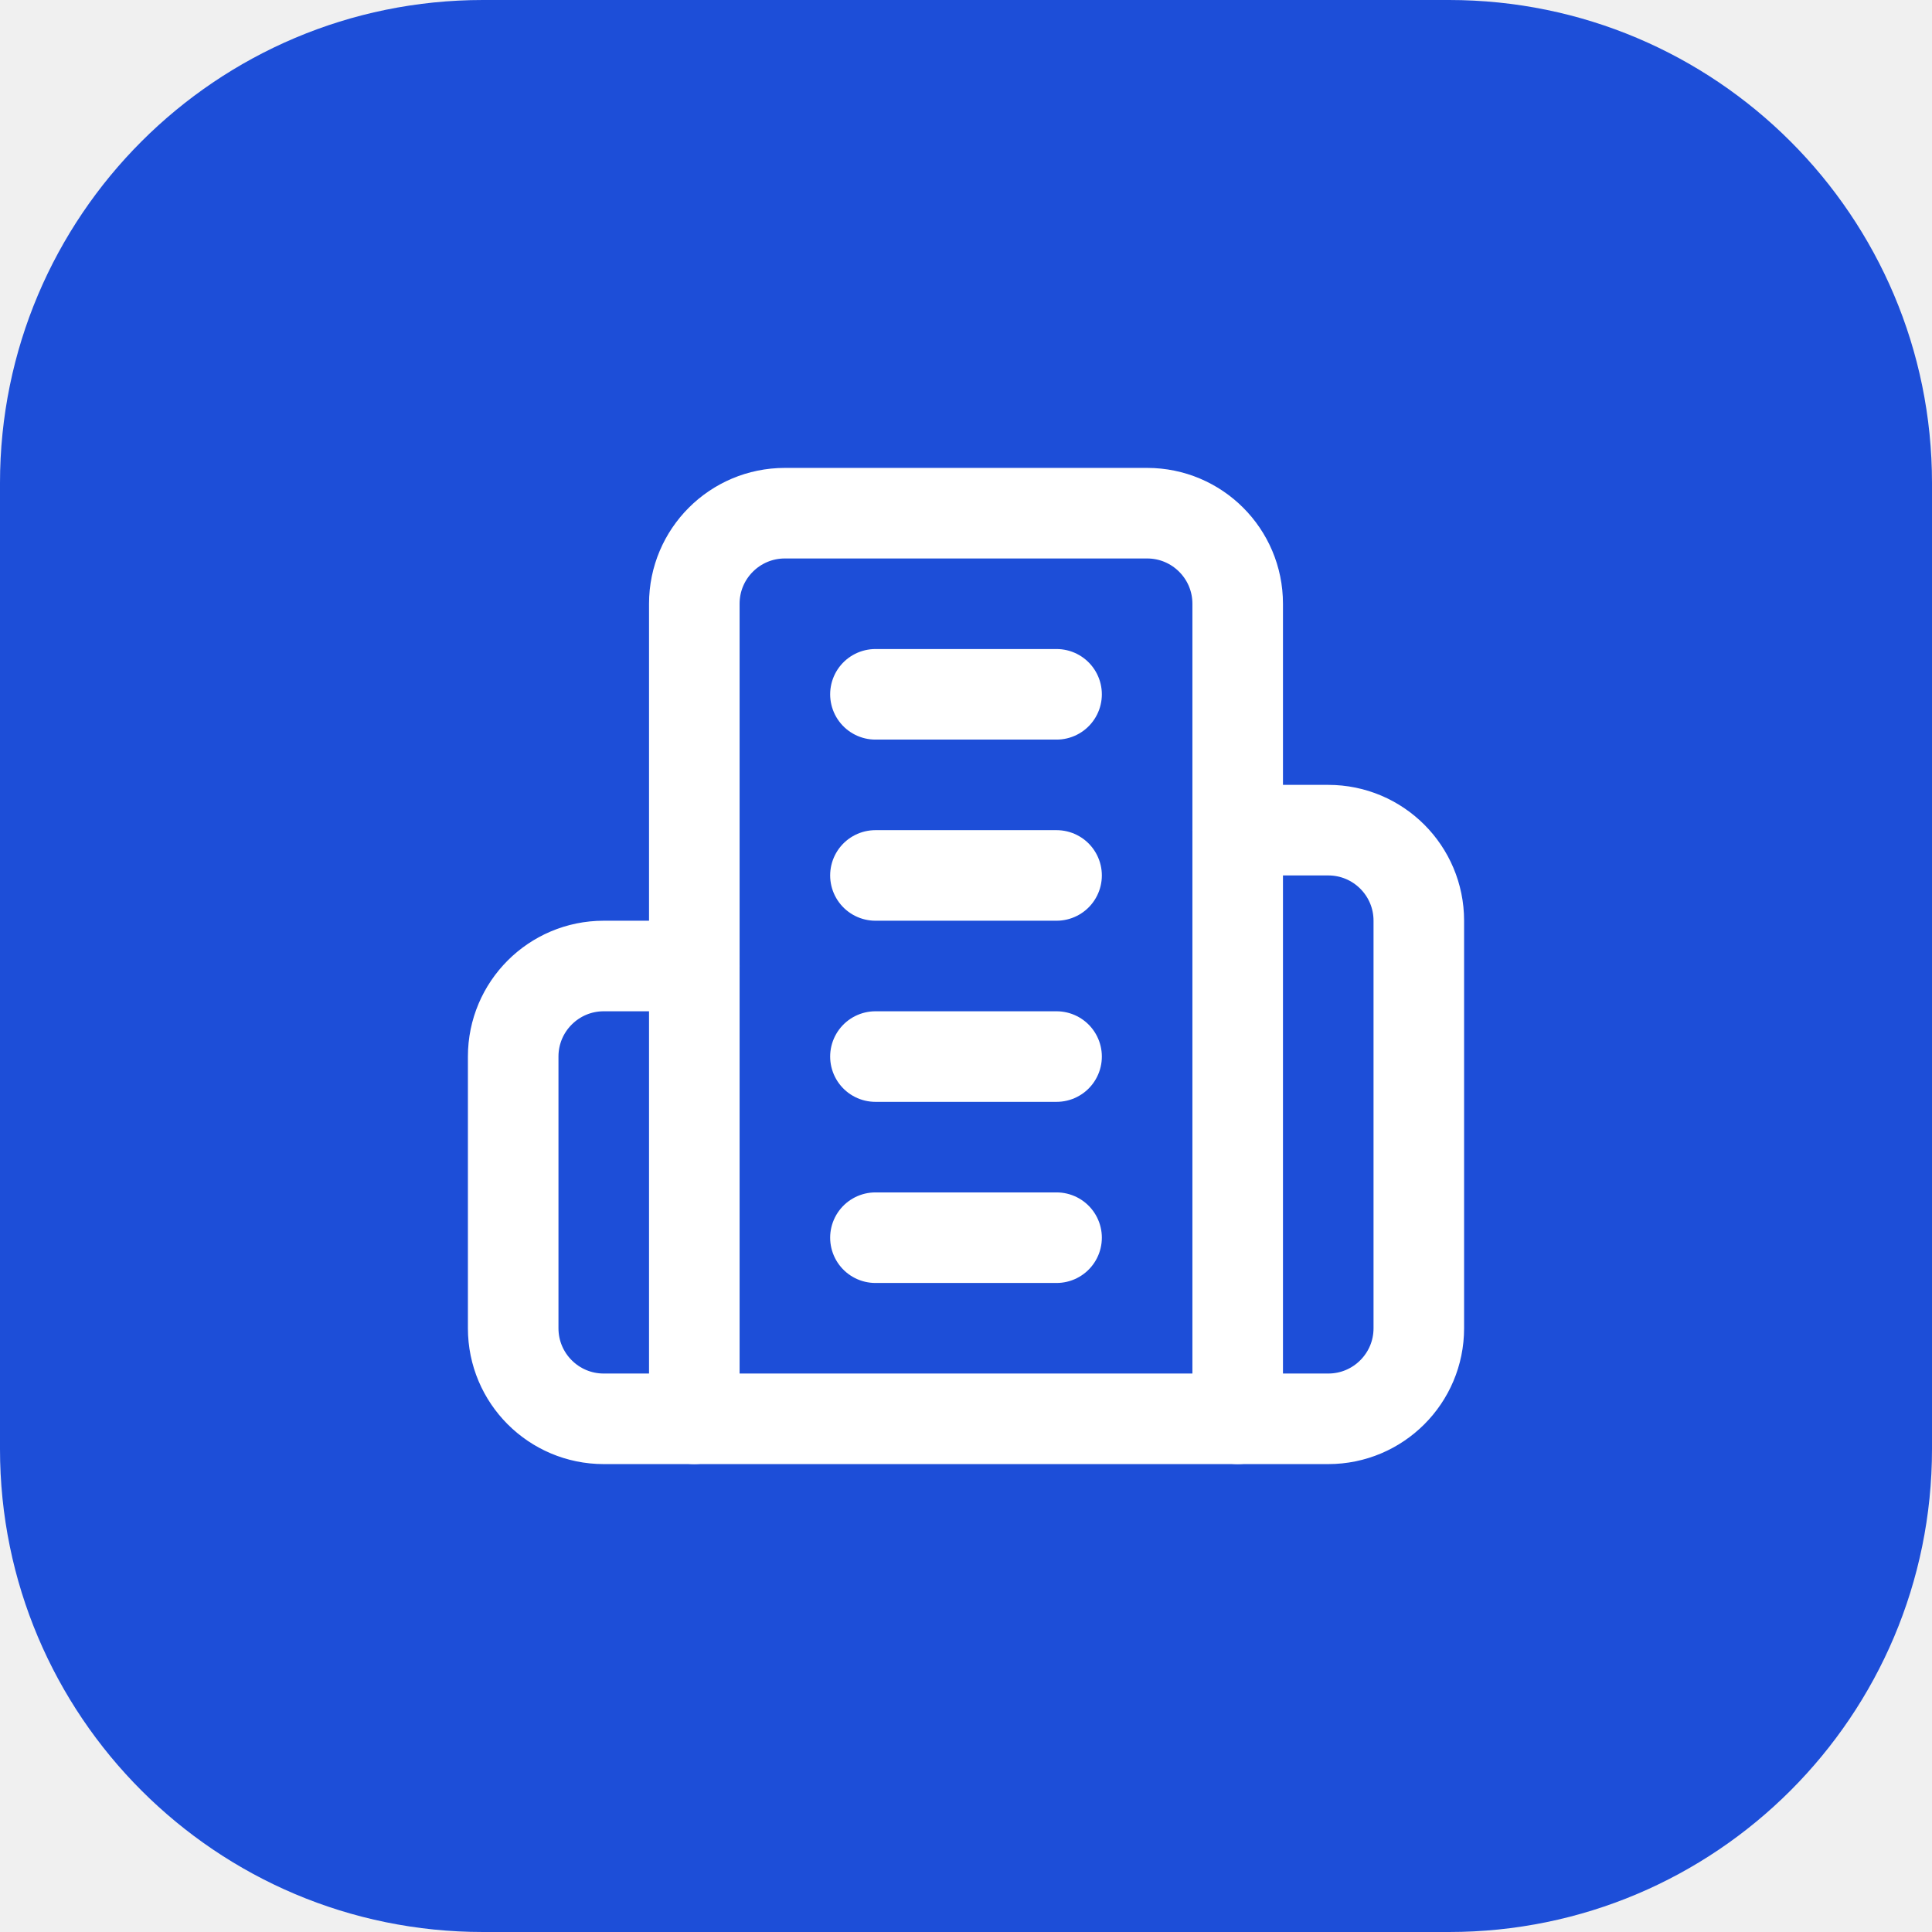
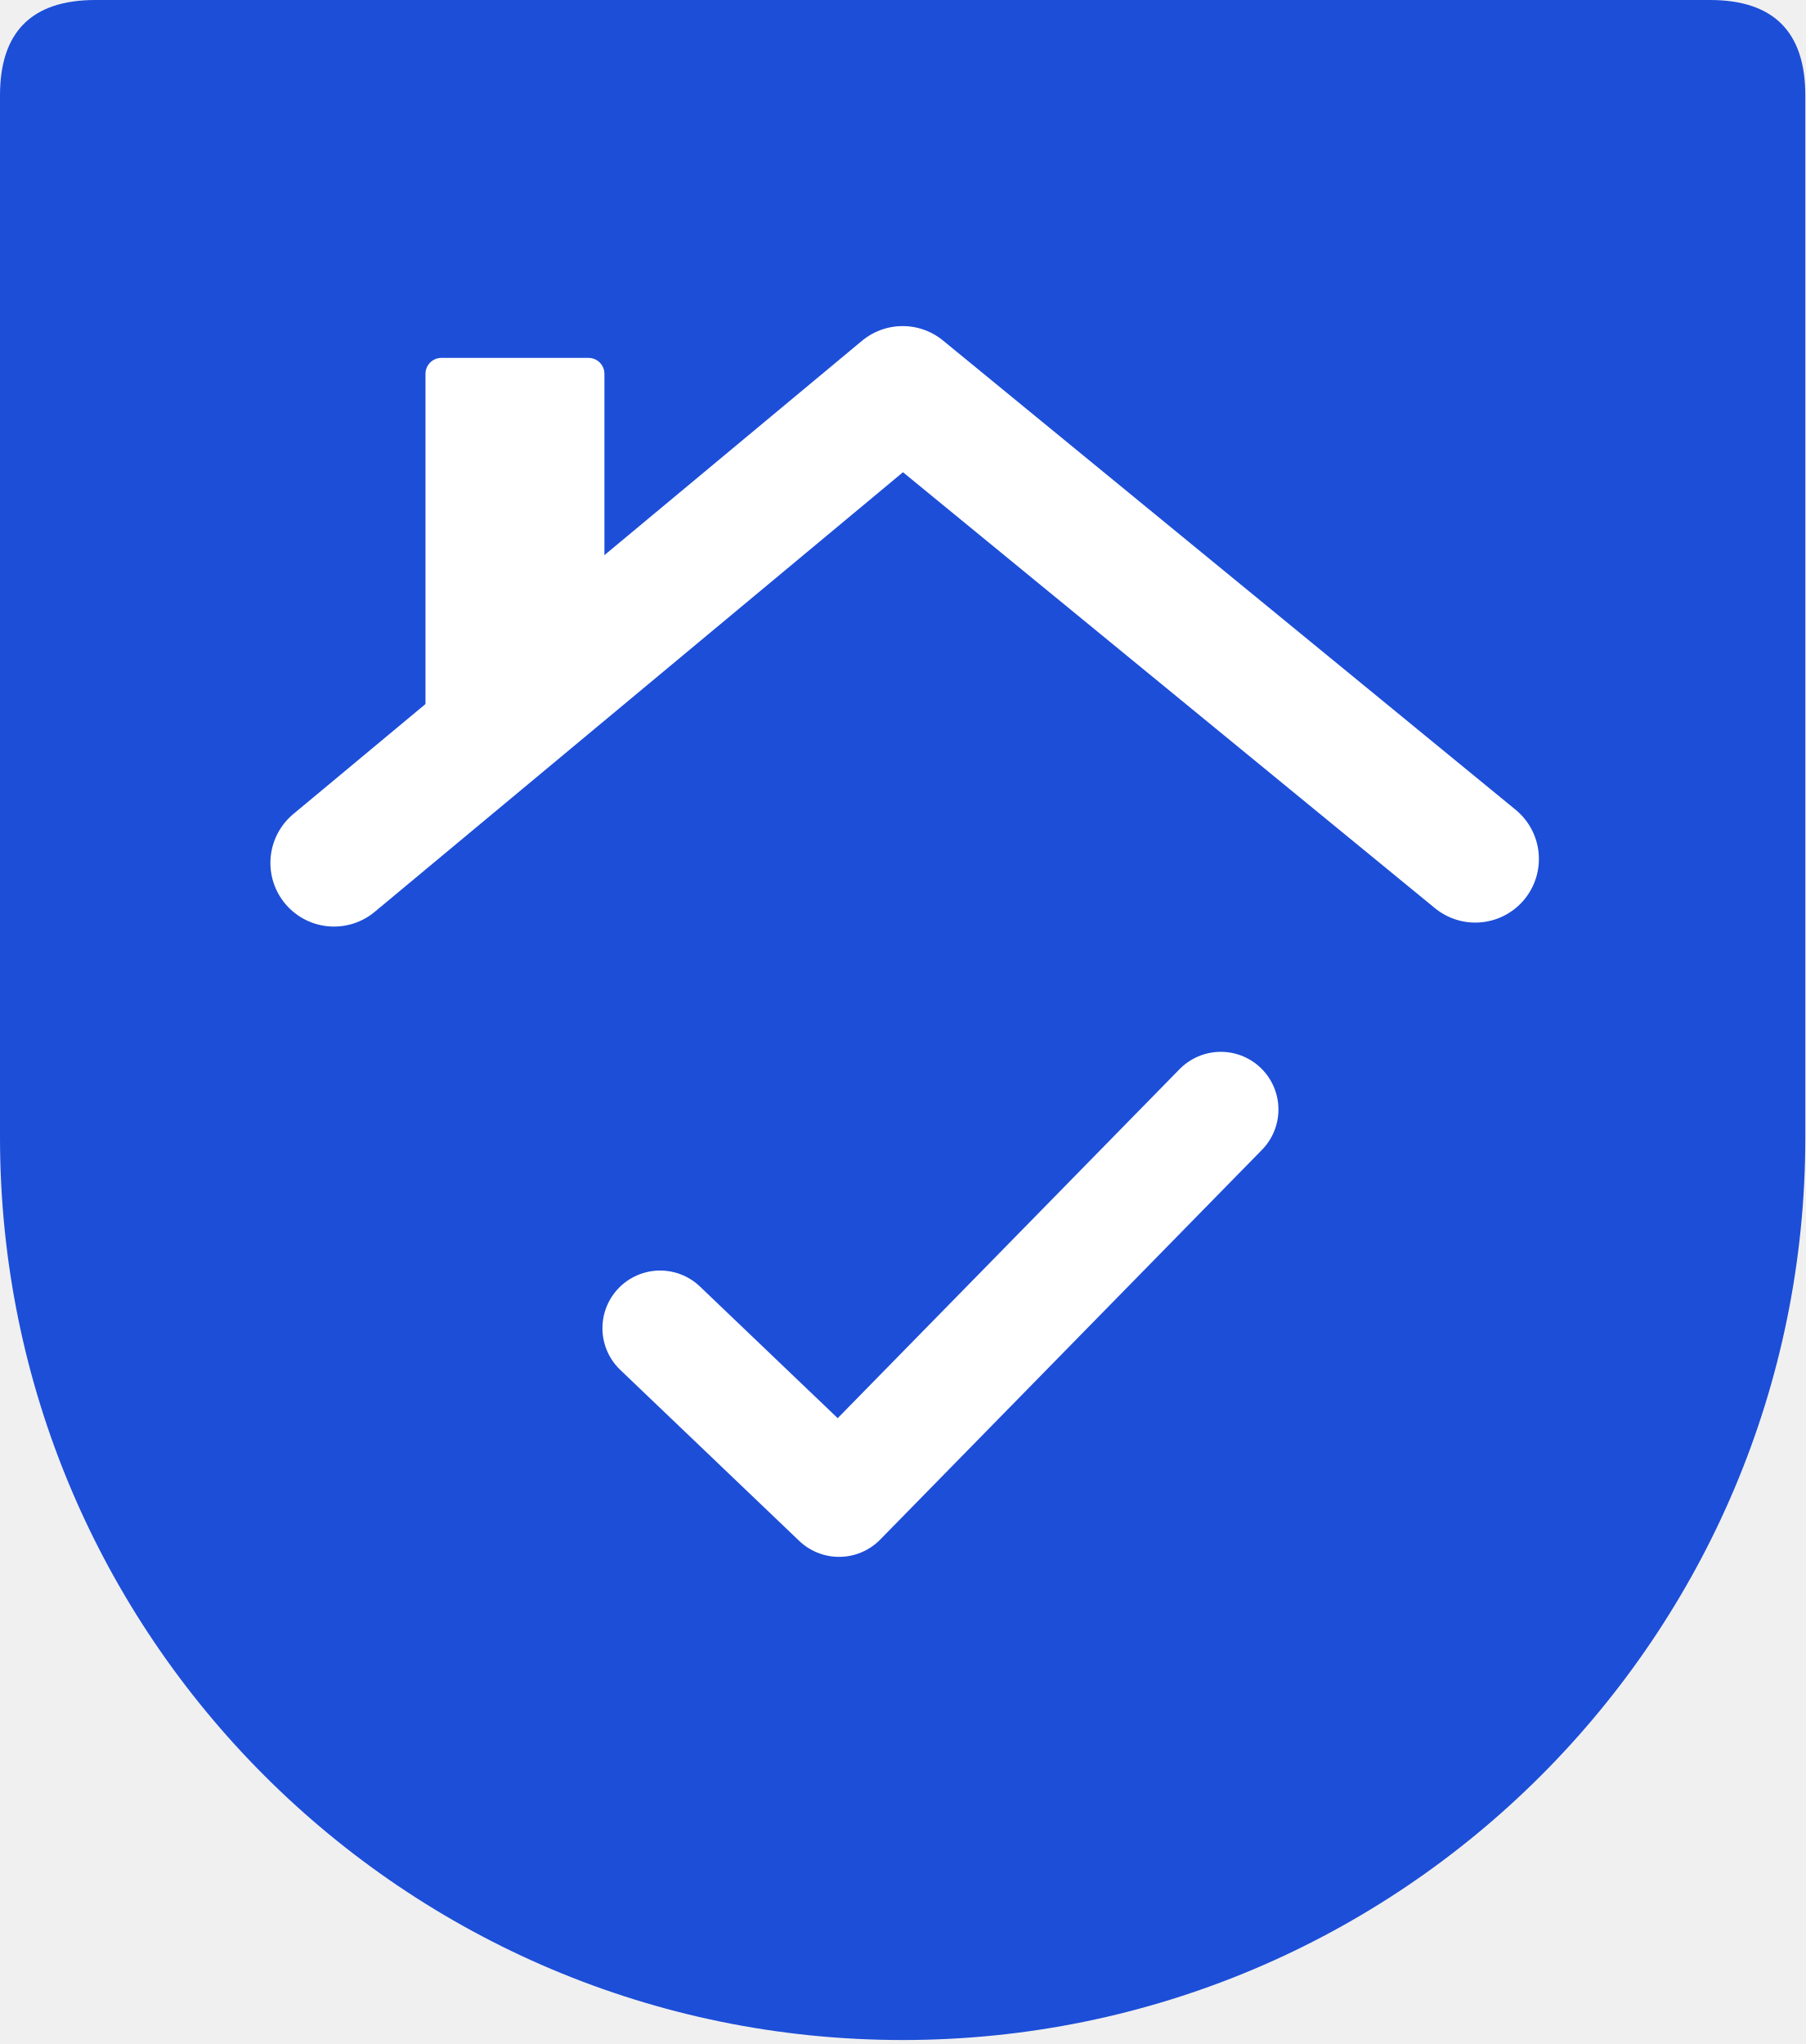
- <svg xmlns="http://www.w3.org/2000/svg" viewBox="0 0 32 32" role="img" aria-label="Deedease">
-   <rect width="32" height="32" rx="8" fill="#1d4ed8" />
-   <g transform="translate(7 7) scale(0.75)" fill="none" stroke="#ffffff" stroke-width="2" stroke-linecap="round" stroke-linejoin="round">
-     <path d="M6 22V4a2 2 0 0 1 2-2h8a2 2 0 0 1 2 2v18Z" />
-     <path d="M6 12H4a2 2 0 0 0-2 2v6a2 2 0 0 0 2 2h2" />
-     <path d="M18 9h2a2 2 0 0 1 2 2v9a2 2 0 0 1-2 2h-2" />
-     <path d="M10 6h4" />
-     <path d="M10 10h4" />
-     <path d="M10 14h4" />
-     <path d="M10 18h4" />
+ <svg xmlns="http://www.w3.org/2000/svg" viewBox="2 2 227 257" role="img" aria-label="Deedease">
+   <path fill="#1d4ed8" d="M14 2H217Q229 2 229 14V145A113.5 113.5 0 0 1 2 145V14Q2 2 14 2Z" />
+   <g fill="none" stroke="#fff" stroke-linecap="round" stroke-linejoin="round">
+     <path stroke-width="16" d="M44 110.5L115.5 51L187.5 110" />
+     <path stroke-width="14.5" d="M85 169L107.5 190.5L155.5 141.5" />
  </g>
+   <rect fill="#fff" x="55.5" y="47" width="22.5" height="46" rx="2" />
</svg>
